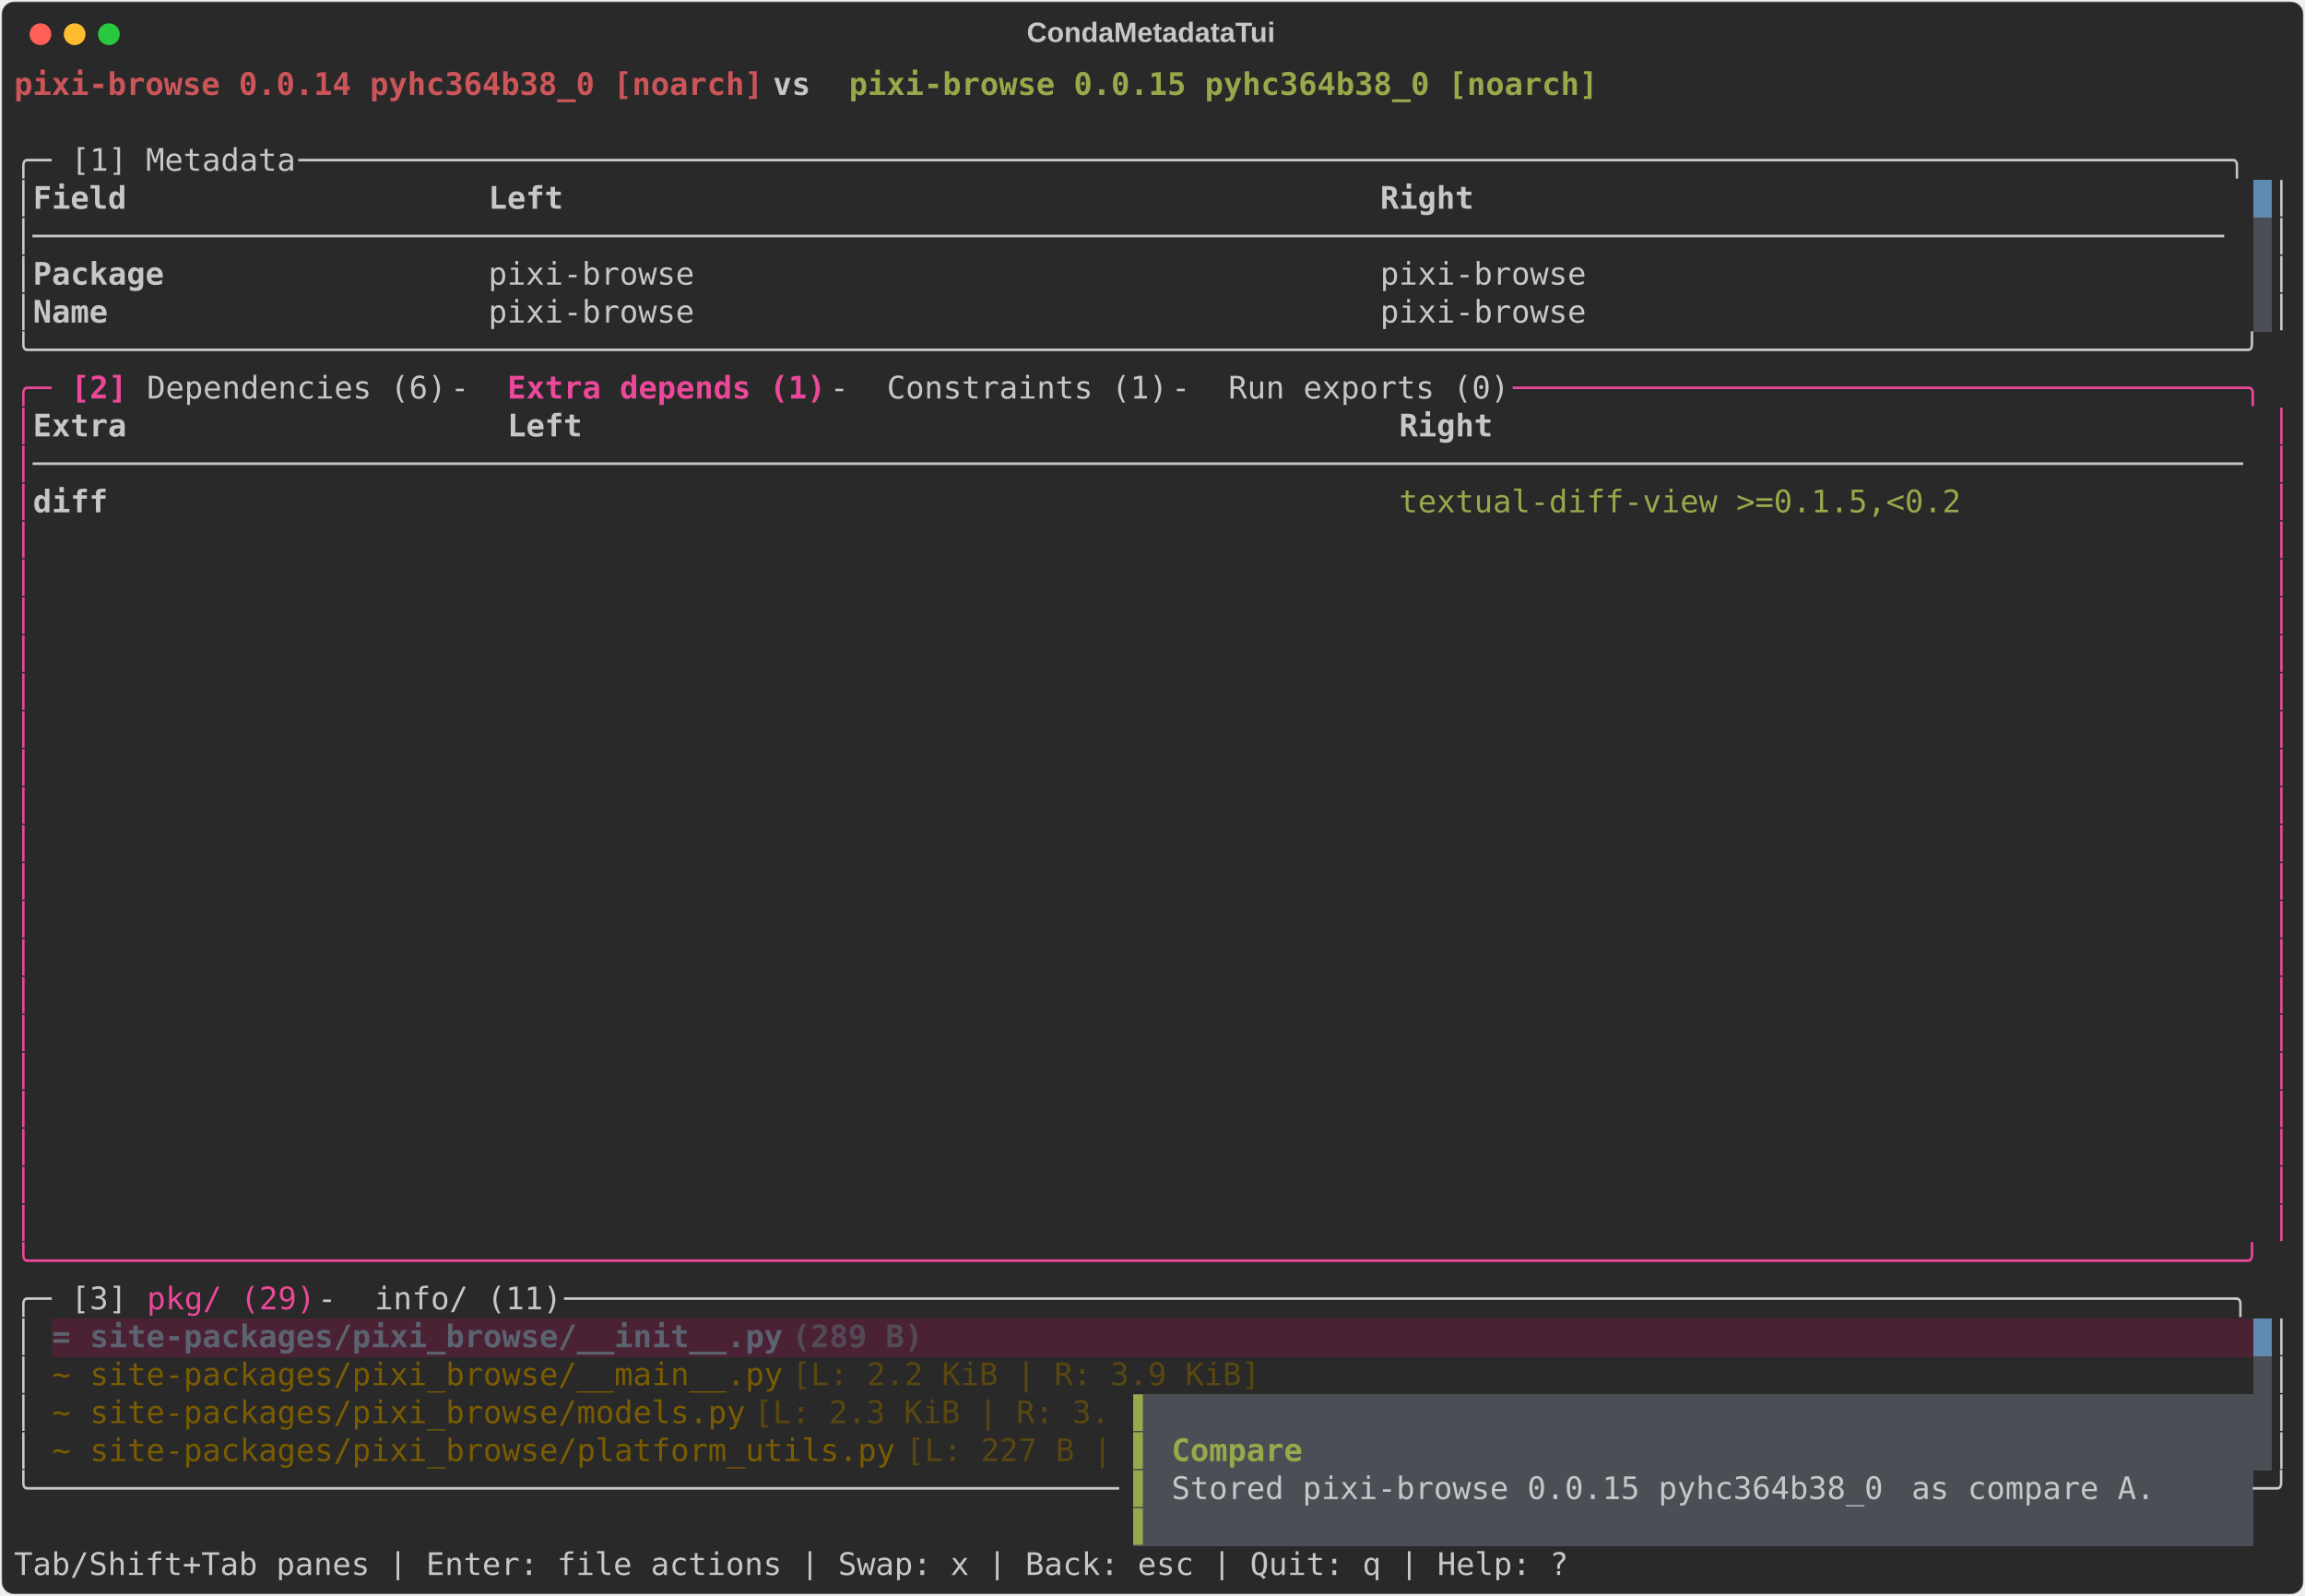
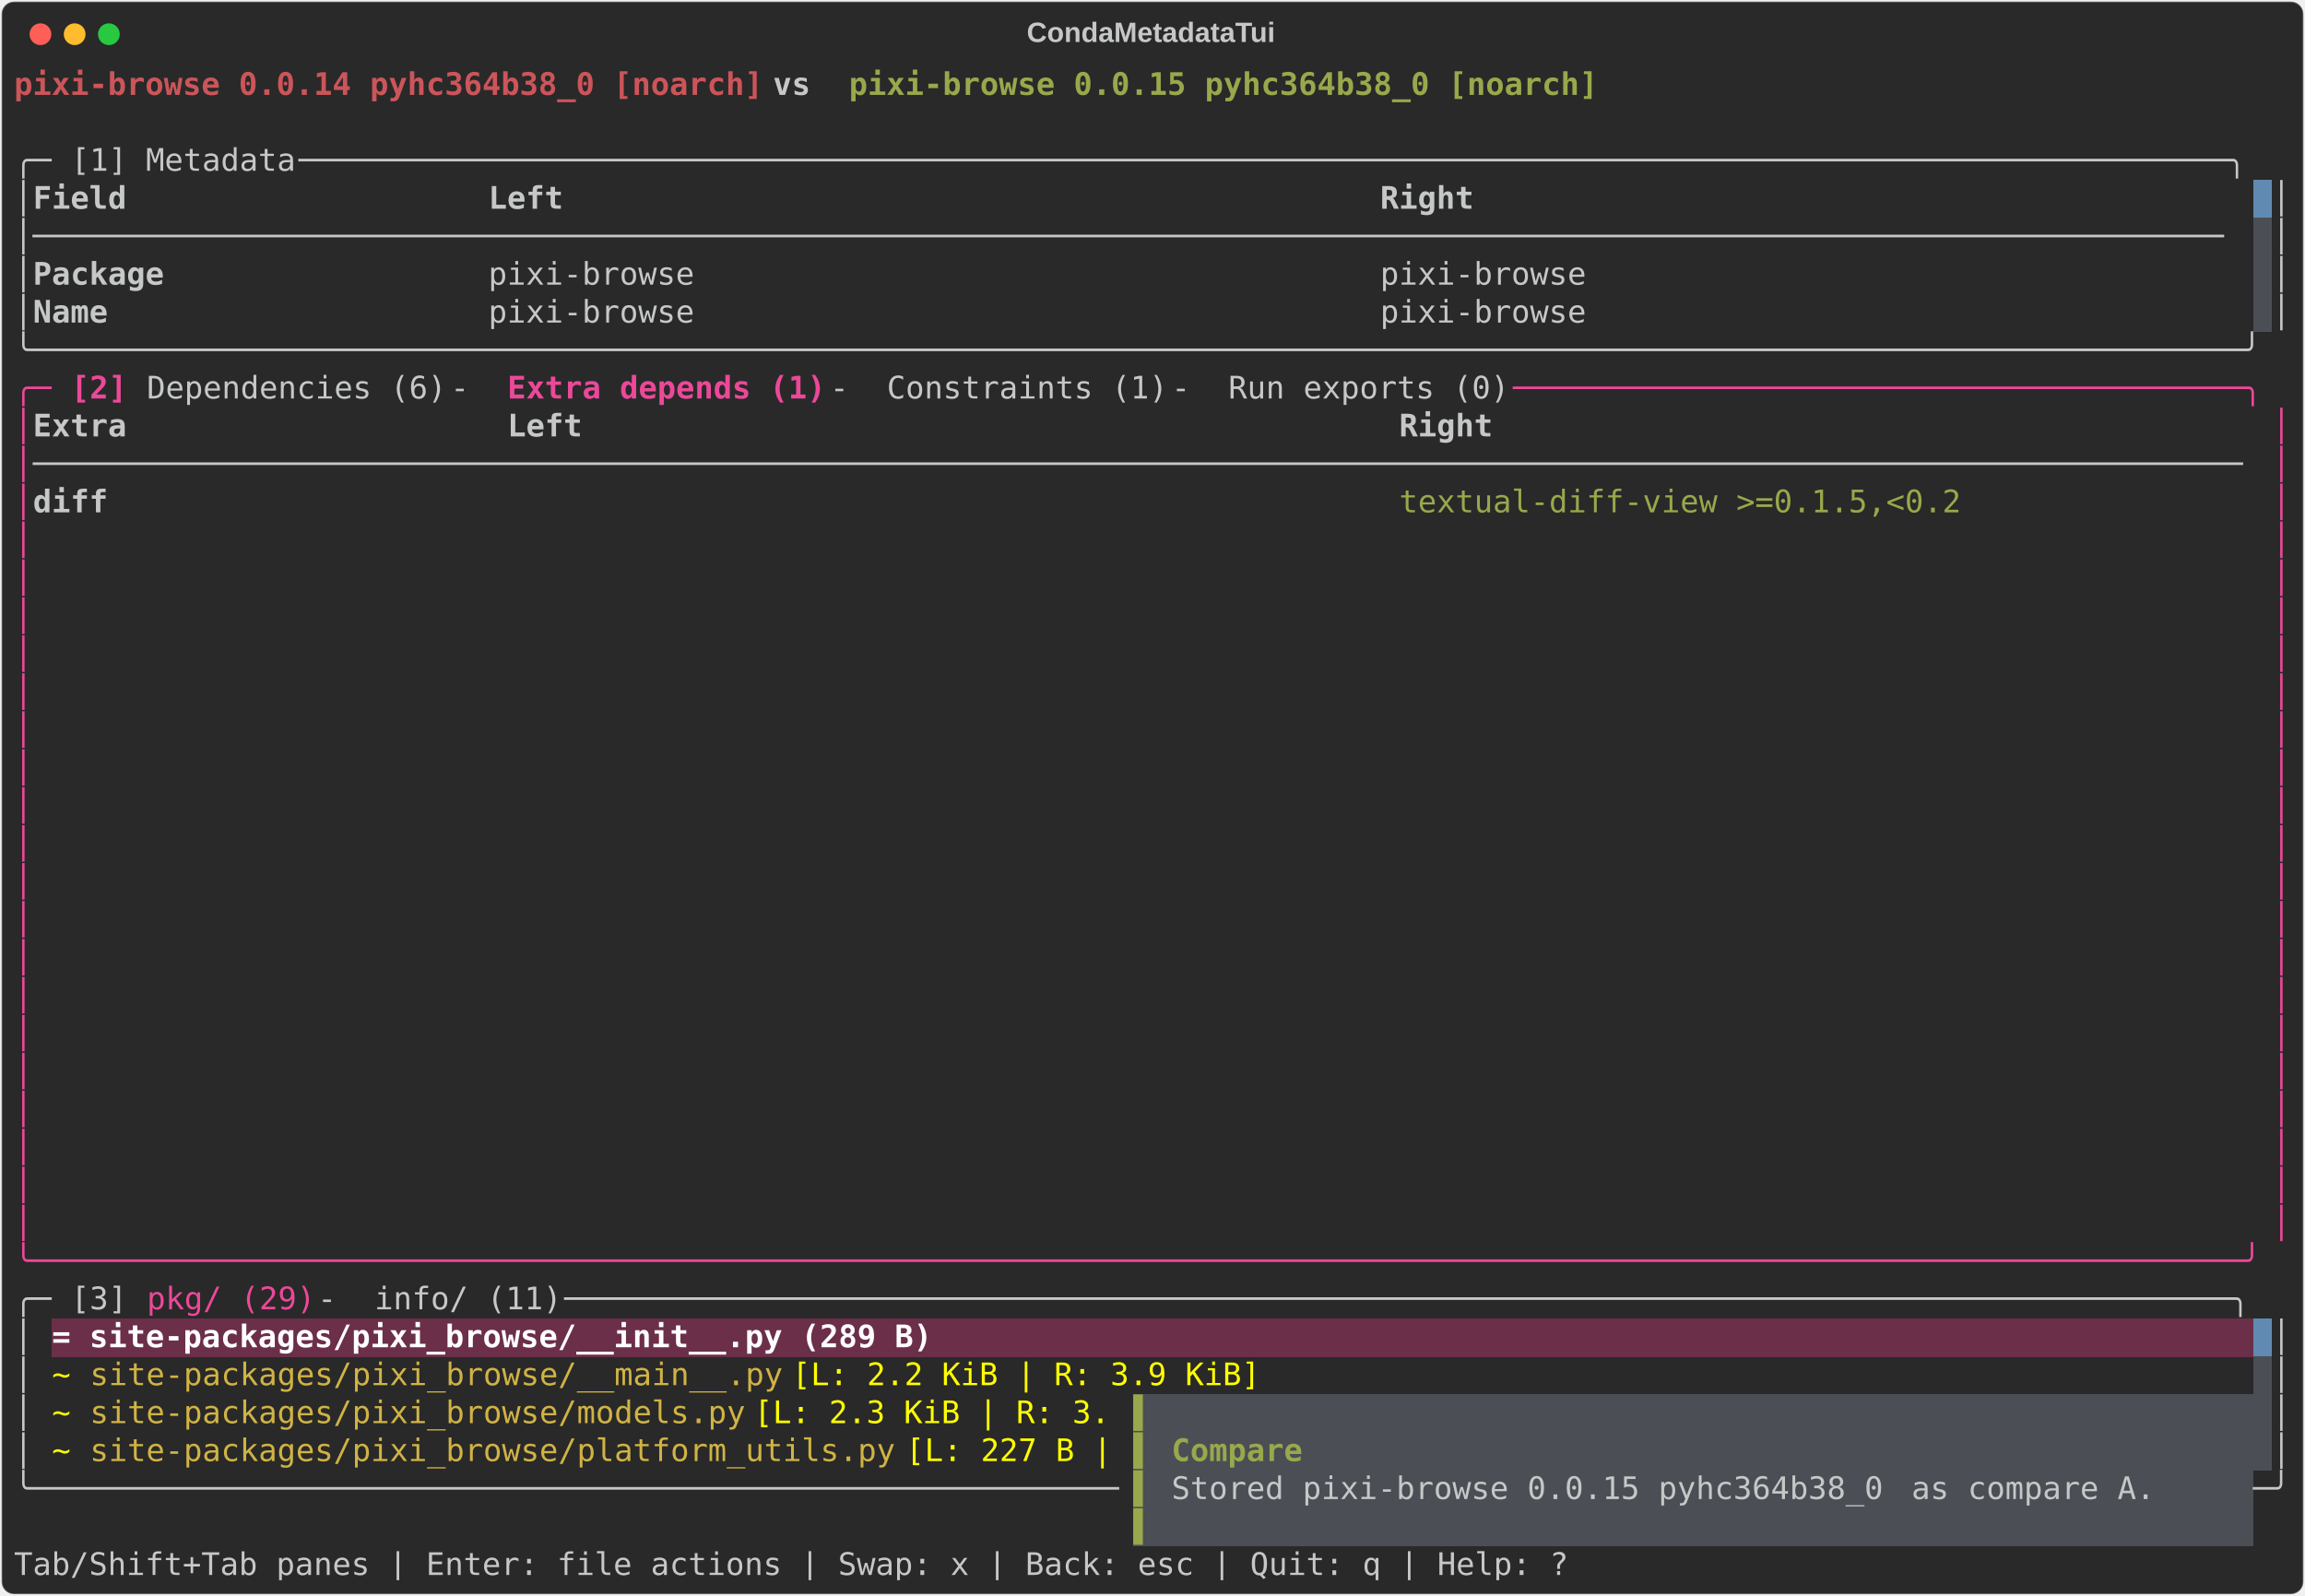
<svg xmlns="http://www.w3.org/2000/svg" class="rich-terminal" viewBox="0 0 1482 1026.0">
  <style>

    @font-face {
        font-family: "Fira Code";
        src: local("FiraCode-Regular"),
                url("https://cdnjs.cloudflare.com/ajax/libs/firacode/6.2.0/woff2/FiraCode-Regular.woff2") format("woff2"),
                url("https://cdnjs.cloudflare.com/ajax/libs/firacode/6.2.0/woff/FiraCode-Regular.woff") format("woff");
        font-style: normal;
        font-weight: 400;
    }
    @font-face {
        font-family: "Fira Code";
        src: local("FiraCode-Bold"),
                url("https://cdnjs.cloudflare.com/ajax/libs/firacode/6.2.0/woff2/FiraCode-Bold.woff2") format("woff2"),
                url("https://cdnjs.cloudflare.com/ajax/libs/firacode/6.2.0/woff/FiraCode-Bold.woff") format("woff");
        font-style: bold;
        font-weight: 700;
    }

    .terminal-matrix {
        font-family: Fira Code, monospace;
        font-size: 20px;
        line-height: 24.4px;
        font-variant-east-asian: full-width;
    }

    .terminal-title {
        font-size: 18px;
        font-weight: bold;
        font-family: arial;
    }

    .terminal-r1 { fill: #cc555a;font-weight: bold }
.terminal-r2 { fill: #c5c8c6;font-weight: bold }
.terminal-r3 { fill: #98a84b;font-weight: bold }
.terminal-r4 { fill: #c5c8c6 }
.terminal-r5 { fill: #292929 }
.terminal-r6 { fill: #ec4899 }
.terminal-r7 { fill: #ec4899;font-weight: bold }
.terminal-r8 { fill: #cc555a }
.terminal-r9 { fill: #98a84b }
- .terminal-r10 { fill: #5c6370;font-weight: bold }
- .terminal-r11 { fill: #544957;font-weight: bold }
- .terminal-r12 { fill: #f9a8d4;font-weight: bold }
- .terminal-r13 { fill: #7a5c00 }
- .terminal-r14 { fill: #594710 }
+ .terminal-r10 { fill: #ffffff;font-weight: bold }
+ .terminal-r11 { fill: #ffff00 }
+ .terminal-r12 { fill: #d0b344 }
    </style>
  <defs>
    <clipPath id="terminal-clip-terminal">
      <rect x="0" y="0" width="1463.0" height="975.0" />
    </clipPath>
    <clipPath id="terminal-line-0">
      <rect x="0" y="1.5" width="1464" height="24.65" />
    </clipPath>
    <clipPath id="terminal-line-1">
      <rect x="0" y="25.9" width="1464" height="24.65" />
    </clipPath>
    <clipPath id="terminal-line-2">
      <rect x="0" y="50.3" width="1464" height="24.65" />
    </clipPath>
    <clipPath id="terminal-line-3">
      <rect x="0" y="74.7" width="1464" height="24.65" />
    </clipPath>
    <clipPath id="terminal-line-4">
      <rect x="0" y="99.1" width="1464" height="24.65" />
    </clipPath>
    <clipPath id="terminal-line-5">
      <rect x="0" y="123.5" width="1464" height="24.65" />
    </clipPath>
    <clipPath id="terminal-line-6">
      <rect x="0" y="147.9" width="1464" height="24.65" />
    </clipPath>
    <clipPath id="terminal-line-7">
      <rect x="0" y="172.3" width="1464" height="24.65" />
    </clipPath>
    <clipPath id="terminal-line-8">
      <rect x="0" y="196.7" width="1464" height="24.65" />
    </clipPath>
    <clipPath id="terminal-line-9">
      <rect x="0" y="221.1" width="1464" height="24.65" />
    </clipPath>
    <clipPath id="terminal-line-10">
      <rect x="0" y="245.5" width="1464" height="24.65" />
    </clipPath>
    <clipPath id="terminal-line-11">
      <rect x="0" y="269.9" width="1464" height="24.65" />
    </clipPath>
    <clipPath id="terminal-line-12">
      <rect x="0" y="294.3" width="1464" height="24.65" />
    </clipPath>
    <clipPath id="terminal-line-13">
      <rect x="0" y="318.7" width="1464" height="24.65" />
    </clipPath>
    <clipPath id="terminal-line-14">
      <rect x="0" y="343.1" width="1464" height="24.65" />
    </clipPath>
    <clipPath id="terminal-line-15">
      <rect x="0" y="367.5" width="1464" height="24.65" />
    </clipPath>
    <clipPath id="terminal-line-16">
      <rect x="0" y="391.9" width="1464" height="24.65" />
    </clipPath>
    <clipPath id="terminal-line-17">
      <rect x="0" y="416.3" width="1464" height="24.65" />
    </clipPath>
    <clipPath id="terminal-line-18">
      <rect x="0" y="440.7" width="1464" height="24.65" />
    </clipPath>
    <clipPath id="terminal-line-19">
      <rect x="0" y="465.1" width="1464" height="24.65" />
    </clipPath>
    <clipPath id="terminal-line-20">
      <rect x="0" y="489.5" width="1464" height="24.65" />
    </clipPath>
    <clipPath id="terminal-line-21">
      <rect x="0" y="513.9" width="1464" height="24.65" />
    </clipPath>
    <clipPath id="terminal-line-22">
      <rect x="0" y="538.3" width="1464" height="24.65" />
    </clipPath>
    <clipPath id="terminal-line-23">
      <rect x="0" y="562.7" width="1464" height="24.65" />
    </clipPath>
    <clipPath id="terminal-line-24">
      <rect x="0" y="587.1" width="1464" height="24.65" />
    </clipPath>
    <clipPath id="terminal-line-25">
      <rect x="0" y="611.5" width="1464" height="24.65" />
    </clipPath>
    <clipPath id="terminal-line-26">
      <rect x="0" y="635.9" width="1464" height="24.65" />
    </clipPath>
    <clipPath id="terminal-line-27">
      <rect x="0" y="660.3" width="1464" height="24.65" />
    </clipPath>
    <clipPath id="terminal-line-28">
      <rect x="0" y="684.7" width="1464" height="24.65" />
    </clipPath>
    <clipPath id="terminal-line-29">
      <rect x="0" y="709.1" width="1464" height="24.65" />
    </clipPath>
    <clipPath id="terminal-line-30">
      <rect x="0" y="733.5" width="1464" height="24.65" />
    </clipPath>
    <clipPath id="terminal-line-31">
      <rect x="0" y="757.9" width="1464" height="24.65" />
    </clipPath>
    <clipPath id="terminal-line-32">
      <rect x="0" y="782.3" width="1464" height="24.65" />
    </clipPath>
    <clipPath id="terminal-line-33">
      <rect x="0" y="806.7" width="1464" height="24.65" />
    </clipPath>
    <clipPath id="terminal-line-34">
      <rect x="0" y="831.1" width="1464" height="24.65" />
    </clipPath>
    <clipPath id="terminal-line-35">
      <rect x="0" y="855.5" width="1464" height="24.65" />
    </clipPath>
    <clipPath id="terminal-line-36">
      <rect x="0" y="879.9" width="1464" height="24.65" />
    </clipPath>
    <clipPath id="terminal-line-37">
      <rect x="0" y="904.3" width="1464" height="24.65" />
    </clipPath>
    <clipPath id="terminal-line-38">
      <rect x="0" y="928.7" width="1464" height="24.65" />
    </clipPath>
  </defs>
  <rect fill="#292929" stroke="rgba(255,255,255,0.35)" stroke-width="1" x="1" y="1" width="1480" height="1024" rx="8" />
  <text class="terminal-title" fill="#c5c8c6" text-anchor="middle" x="740" y="27">CondaMetadataTui</text>
  <g transform="translate(26,22)">
    <circle cx="0" cy="0" r="7" fill="#ff5f57" />
    <circle cx="22" cy="0" r="7" fill="#febc2e" />
    <circle cx="44" cy="0" r="7" fill="#28c840" />
  </g>
  <g transform="translate(9, 41)" clip-path="url(#terminal-clip-terminal)">
    <rect fill="#608ab1" x="1439.6" y="74.7" width="12.2" height="24.65" shape-rendering="crispEdges" />
    <rect fill="#4b4e55" x="1439.6" y="99.1" width="12.2" height="24.65" shape-rendering="crispEdges" />
    <rect fill="#4b4e55" x="1439.6" y="123.5" width="12.2" height="24.65" shape-rendering="crispEdges" />
    <rect fill="#4b4e55" x="1439.6" y="147.9" width="12.2" height="24.65" shape-rendering="crispEdges" />
-     <rect fill="#4a2233" x="24.4" y="806.7" width="24.4" height="24.65" shape-rendering="crispEdges" />
-     <rect fill="#4a2233" x="48.8" y="806.7" width="451.4" height="24.65" shape-rendering="crispEdges" />
-     <rect fill="#4a2233" x="500.2" y="806.7" width="97.6" height="24.65" shape-rendering="crispEdges" />
-     <rect fill="#4a2233" x="597.8" y="806.7" width="841.8" height="24.65" shape-rendering="crispEdges" />
+     <rect fill="#6b2f4a" x="24.4" y="806.7" width="573.4" height="24.65" shape-rendering="crispEdges" />
+     <rect fill="#6b2f4a" x="597.8" y="806.7" width="841.8" height="24.65" shape-rendering="crispEdges" />
    <rect fill="#608ab1" x="1439.6" y="806.7" width="12.2" height="24.65" shape-rendering="crispEdges" />
    <rect fill="#4b4e55" x="1439.6" y="831.1" width="12.2" height="24.65" shape-rendering="crispEdges" />
    <rect fill="#4b4e55" x="719.8" y="855.5" width="12.2" height="24.65" shape-rendering="crispEdges" />
    <rect fill="#4b4e55" x="732" y="855.5" width="707.6" height="24.65" shape-rendering="crispEdges" />
    <rect fill="#4b4e55" x="1439.6" y="855.5" width="12.2" height="24.65" shape-rendering="crispEdges" />
    <rect fill="#4b4e55" x="719.8" y="879.9" width="12.2" height="24.65" shape-rendering="crispEdges" />
    <rect fill="#4b4e55" x="732" y="879.9" width="12.2" height="24.65" shape-rendering="crispEdges" />
    <rect fill="#4b4e55" x="744.2" y="879.9" width="85.4" height="24.65" shape-rendering="crispEdges" />
    <rect fill="#4b4e55" x="829.6" y="879.9" width="610" height="24.65" shape-rendering="crispEdges" />
    <rect fill="#4b4e55" x="1439.6" y="879.9" width="12.2" height="24.65" shape-rendering="crispEdges" />
    <rect fill="#4b4e55" x="719.8" y="904.3" width="12.2" height="24.65" shape-rendering="crispEdges" />
    <rect fill="#4b4e55" x="732" y="904.3" width="12.2" height="24.65" shape-rendering="crispEdges" />
    <rect fill="#4b4e55" x="744.2" y="904.3" width="475.8" height="24.65" shape-rendering="crispEdges" />
    <rect fill="#4b4e55" x="1220" y="904.3" width="170.8" height="24.65" shape-rendering="crispEdges" />
    <rect fill="#4b4e55" x="1390.8" y="904.3" width="48.8" height="24.65" shape-rendering="crispEdges" />
    <rect fill="#4b4e55" x="719.8" y="928.7" width="12.2" height="24.65" shape-rendering="crispEdges" />
    <rect fill="#4b4e55" x="732" y="928.7" width="707.6" height="24.65" shape-rendering="crispEdges" />
    <g class="terminal-matrix">
      <text class="terminal-r1" x="0" y="20" textLength="488" clip-path="url(#terminal-line-0)">pixi-browse 0.0.14 pyhc364b38_0 [noarch]</text>
      <text class="terminal-r2" x="488" y="20" textLength="48.8" clip-path="url(#terminal-line-0)"> vs </text>
      <text class="terminal-r3" x="536.8" y="20" textLength="488" clip-path="url(#terminal-line-0)">pixi-browse 0.0.15 pyhc364b38_0 [noarch]</text>
      <text class="terminal-r4" x="1464" y="20" textLength="12.2" clip-path="url(#terminal-line-0)">
</text>
      <text class="terminal-r4" x="1464" y="44.4" textLength="12.2" clip-path="url(#terminal-line-1)">
</text>
      <text class="terminal-r4" x="0" y="68.8" textLength="36.6" clip-path="url(#terminal-line-2)">╭─ </text>
      <text class="terminal-r4" x="36.6" y="68.8" textLength="146.4" clip-path="url(#terminal-line-2)">[1] Metadata</text>
      <text class="terminal-r4" x="183" y="68.8" textLength="1281" clip-path="url(#terminal-line-2)"> ───────────────────────────────────────────────────────────────────────────────────────────────────────╮</text>
      <text class="terminal-r4" x="1464" y="68.8" textLength="12.2" clip-path="url(#terminal-line-2)">
</text>
      <text class="terminal-r4" x="0" y="93.2" textLength="12.2" clip-path="url(#terminal-line-3)">│</text>
      <text class="terminal-r2" x="12.2" y="93.2" textLength="280.6" clip-path="url(#terminal-line-3)">Field                  </text>
      <text class="terminal-r2" x="305" y="93.2" textLength="561.2" clip-path="url(#terminal-line-3)">Left                                          </text>
      <text class="terminal-r2" x="878.4" y="93.2" textLength="561.2" clip-path="url(#terminal-line-3)">Right                                         </text>
      <text class="terminal-r4" x="1451.8" y="93.2" textLength="12.2" clip-path="url(#terminal-line-3)">│</text>
      <text class="terminal-r4" x="1464" y="93.2" textLength="12.2" clip-path="url(#terminal-line-3)">
</text>
      <text class="terminal-r4" x="0" y="117.6" textLength="1439.6" clip-path="url(#terminal-line-4)">│─────────────────────────────────────────────────────────────────────────────────────────────────────────────────────</text>
      <text class="terminal-r4" x="1451.8" y="117.6" textLength="12.2" clip-path="url(#terminal-line-4)">│</text>
      <text class="terminal-r4" x="1464" y="117.6" textLength="12.2" clip-path="url(#terminal-line-4)">
</text>
      <text class="terminal-r4" x="0" y="142" textLength="12.2" clip-path="url(#terminal-line-5)">│</text>
      <text class="terminal-r2" x="12.2" y="142" textLength="280.6" clip-path="url(#terminal-line-5)">Package                </text>
      <text class="terminal-r4" x="305" y="142" textLength="549" clip-path="url(#terminal-line-5)">pixi-browse                                  </text>
      <text class="terminal-r4" x="878.4" y="142" textLength="561.2" clip-path="url(#terminal-line-5)">pixi-browse                                   </text>
      <text class="terminal-r4" x="1451.8" y="142" textLength="12.2" clip-path="url(#terminal-line-5)">│</text>
      <text class="terminal-r4" x="1464" y="142" textLength="12.2" clip-path="url(#terminal-line-5)">
</text>
      <text class="terminal-r4" x="0" y="166.4" textLength="12.2" clip-path="url(#terminal-line-6)">│</text>
      <text class="terminal-r2" x="12.2" y="166.4" textLength="280.6" clip-path="url(#terminal-line-6)">Name                   </text>
      <text class="terminal-r4" x="305" y="166.4" textLength="549" clip-path="url(#terminal-line-6)">pixi-browse                                  </text>
      <text class="terminal-r4" x="878.4" y="166.4" textLength="561.2" clip-path="url(#terminal-line-6)">pixi-browse                                   </text>
      <text class="terminal-r4" x="1451.8" y="166.4" textLength="12.2" clip-path="url(#terminal-line-6)">│</text>
      <text class="terminal-r4" x="1464" y="166.4" textLength="12.2" clip-path="url(#terminal-line-6)">
</text>
      <text class="terminal-r4" x="0" y="190.8" textLength="1464" clip-path="url(#terminal-line-7)">╰──────────────────────────────────────────────────────────────────────────────────────────────────────────────────────╯</text>
      <text class="terminal-r4" x="1464" y="190.8" textLength="12.2" clip-path="url(#terminal-line-7)">
</text>
      <text class="terminal-r6" x="0" y="215.2" textLength="36.6" clip-path="url(#terminal-line-8)">╭─ </text>
      <text class="terminal-r7" x="36.6" y="215.2" textLength="48.8" clip-path="url(#terminal-line-8)">[2] </text>
      <text class="terminal-r4" x="85.4" y="215.2" textLength="195.2" clip-path="url(#terminal-line-8)">Dependencies (6)</text>
      <text class="terminal-r4" x="280.6" y="215.2" textLength="36.6" clip-path="url(#terminal-line-8)"> - </text>
      <text class="terminal-r7" x="317.2" y="215.2" textLength="207.4" clip-path="url(#terminal-line-8)">Extra depends (1)</text>
      <text class="terminal-r4" x="524.6" y="215.2" textLength="36.6" clip-path="url(#terminal-line-8)"> - </text>
      <text class="terminal-r4" x="561.2" y="215.2" textLength="183" clip-path="url(#terminal-line-8)">Constraints (1)</text>
      <text class="terminal-r4" x="744.2" y="215.2" textLength="36.6" clip-path="url(#terminal-line-8)"> - </text>
      <text class="terminal-r4" x="780.8" y="215.2" textLength="183" clip-path="url(#terminal-line-8)">Run exports (0)</text>
      <text class="terminal-r6" x="963.8" y="215.2" textLength="500.2" clip-path="url(#terminal-line-8)"> ───────────────────────────────────────╮</text>
      <text class="terminal-r4" x="1464" y="215.2" textLength="12.2" clip-path="url(#terminal-line-8)">
</text>
      <text class="terminal-r6" x="0" y="239.6" textLength="12.2" clip-path="url(#terminal-line-9)">│</text>
      <text class="terminal-r2" x="12.2" y="239.6" textLength="292.8" clip-path="url(#terminal-line-9)">Extra                   </text>
      <text class="terminal-r2" x="317.2" y="239.6" textLength="561.2" clip-path="url(#terminal-line-9)">Left                                          </text>
      <text class="terminal-r2" x="890.6" y="239.6" textLength="561.2" clip-path="url(#terminal-line-9)">Right                                         </text>
      <text class="terminal-r6" x="1451.8" y="239.6" textLength="12.2" clip-path="url(#terminal-line-9)">│</text>
      <text class="terminal-r4" x="1464" y="239.6" textLength="12.2" clip-path="url(#terminal-line-9)">
</text>
      <text class="terminal-r6" x="0" y="264" textLength="12.2" clip-path="url(#terminal-line-10)">│</text>
      <text class="terminal-r4" x="12.2" y="264" textLength="1439.6" clip-path="url(#terminal-line-10)">──────────────────────────────────────────────────────────────────────────────────────────────────────────────────────</text>
      <text class="terminal-r6" x="1451.8" y="264" textLength="12.2" clip-path="url(#terminal-line-10)">│</text>
      <text class="terminal-r4" x="1464" y="264" textLength="12.2" clip-path="url(#terminal-line-10)">
</text>
      <text class="terminal-r6" x="0" y="288.4" textLength="12.2" clip-path="url(#terminal-line-11)">│</text>
      <text class="terminal-r2" x="12.2" y="288.4" textLength="292.8" clip-path="url(#terminal-line-11)">diff                    </text>
      <text class="terminal-r9" x="890.6" y="288.4" textLength="561.2" clip-path="url(#terminal-line-11)">textual-diff-view &gt;=0.1.5,&lt;0.2                </text>
      <text class="terminal-r6" x="1451.8" y="288.4" textLength="12.2" clip-path="url(#terminal-line-11)">│</text>
      <text class="terminal-r4" x="1464" y="288.4" textLength="12.2" clip-path="url(#terminal-line-11)">
</text>
      <text class="terminal-r6" x="0" y="312.8" textLength="12.2" clip-path="url(#terminal-line-12)">│</text>
      <text class="terminal-r6" x="1451.8" y="312.8" textLength="12.2" clip-path="url(#terminal-line-12)">│</text>
      <text class="terminal-r4" x="1464" y="312.8" textLength="12.2" clip-path="url(#terminal-line-12)">
</text>
      <text class="terminal-r6" x="0" y="337.2" textLength="12.2" clip-path="url(#terminal-line-13)">│</text>
      <text class="terminal-r6" x="1451.8" y="337.2" textLength="12.2" clip-path="url(#terminal-line-13)">│</text>
      <text class="terminal-r4" x="1464" y="337.2" textLength="12.2" clip-path="url(#terminal-line-13)">
</text>
      <text class="terminal-r6" x="0" y="361.6" textLength="12.2" clip-path="url(#terminal-line-14)">│</text>
      <text class="terminal-r6" x="1451.8" y="361.6" textLength="12.2" clip-path="url(#terminal-line-14)">│</text>
      <text class="terminal-r4" x="1464" y="361.6" textLength="12.2" clip-path="url(#terminal-line-14)">
</text>
      <text class="terminal-r6" x="0" y="386" textLength="12.2" clip-path="url(#terminal-line-15)">│</text>
      <text class="terminal-r6" x="1451.8" y="386" textLength="12.2" clip-path="url(#terminal-line-15)">│</text>
      <text class="terminal-r4" x="1464" y="386" textLength="12.2" clip-path="url(#terminal-line-15)">
</text>
      <text class="terminal-r6" x="0" y="410.4" textLength="12.2" clip-path="url(#terminal-line-16)">│</text>
      <text class="terminal-r6" x="1451.8" y="410.4" textLength="12.2" clip-path="url(#terminal-line-16)">│</text>
      <text class="terminal-r4" x="1464" y="410.4" textLength="12.2" clip-path="url(#terminal-line-16)">
</text>
      <text class="terminal-r6" x="0" y="434.8" textLength="12.2" clip-path="url(#terminal-line-17)">│</text>
      <text class="terminal-r6" x="1451.8" y="434.8" textLength="12.2" clip-path="url(#terminal-line-17)">│</text>
      <text class="terminal-r4" x="1464" y="434.8" textLength="12.2" clip-path="url(#terminal-line-17)">
</text>
      <text class="terminal-r6" x="0" y="459.2" textLength="12.2" clip-path="url(#terminal-line-18)">│</text>
      <text class="terminal-r6" x="1451.8" y="459.2" textLength="12.2" clip-path="url(#terminal-line-18)">│</text>
      <text class="terminal-r4" x="1464" y="459.2" textLength="12.2" clip-path="url(#terminal-line-18)">
</text>
      <text class="terminal-r6" x="0" y="483.6" textLength="12.2" clip-path="url(#terminal-line-19)">│</text>
      <text class="terminal-r6" x="1451.8" y="483.6" textLength="12.2" clip-path="url(#terminal-line-19)">│</text>
      <text class="terminal-r4" x="1464" y="483.6" textLength="12.2" clip-path="url(#terminal-line-19)">
</text>
      <text class="terminal-r6" x="0" y="508" textLength="12.2" clip-path="url(#terminal-line-20)">│</text>
      <text class="terminal-r6" x="1451.8" y="508" textLength="12.2" clip-path="url(#terminal-line-20)">│</text>
      <text class="terminal-r4" x="1464" y="508" textLength="12.2" clip-path="url(#terminal-line-20)">
</text>
      <text class="terminal-r6" x="0" y="532.4" textLength="12.2" clip-path="url(#terminal-line-21)">│</text>
      <text class="terminal-r6" x="1451.8" y="532.4" textLength="12.2" clip-path="url(#terminal-line-21)">│</text>
      <text class="terminal-r4" x="1464" y="532.4" textLength="12.2" clip-path="url(#terminal-line-21)">
</text>
      <text class="terminal-r6" x="0" y="556.8" textLength="12.2" clip-path="url(#terminal-line-22)">│</text>
      <text class="terminal-r6" x="1451.8" y="556.8" textLength="12.2" clip-path="url(#terminal-line-22)">│</text>
      <text class="terminal-r4" x="1464" y="556.8" textLength="12.2" clip-path="url(#terminal-line-22)">
</text>
      <text class="terminal-r6" x="0" y="581.2" textLength="12.2" clip-path="url(#terminal-line-23)">│</text>
      <text class="terminal-r6" x="1451.8" y="581.2" textLength="12.2" clip-path="url(#terminal-line-23)">│</text>
      <text class="terminal-r4" x="1464" y="581.2" textLength="12.2" clip-path="url(#terminal-line-23)">
</text>
      <text class="terminal-r6" x="0" y="605.6" textLength="12.2" clip-path="url(#terminal-line-24)">│</text>
      <text class="terminal-r6" x="1451.8" y="605.6" textLength="12.2" clip-path="url(#terminal-line-24)">│</text>
      <text class="terminal-r4" x="1464" y="605.6" textLength="12.2" clip-path="url(#terminal-line-24)">
</text>
      <text class="terminal-r6" x="0" y="630" textLength="12.2" clip-path="url(#terminal-line-25)">│</text>
      <text class="terminal-r6" x="1451.8" y="630" textLength="12.2" clip-path="url(#terminal-line-25)">│</text>
      <text class="terminal-r4" x="1464" y="630" textLength="12.2" clip-path="url(#terminal-line-25)">
</text>
      <text class="terminal-r6" x="0" y="654.4" textLength="12.2" clip-path="url(#terminal-line-26)">│</text>
      <text class="terminal-r6" x="1451.8" y="654.4" textLength="12.2" clip-path="url(#terminal-line-26)">│</text>
      <text class="terminal-r4" x="1464" y="654.4" textLength="12.2" clip-path="url(#terminal-line-26)">
</text>
      <text class="terminal-r6" x="0" y="678.8" textLength="12.2" clip-path="url(#terminal-line-27)">│</text>
      <text class="terminal-r6" x="1451.8" y="678.8" textLength="12.2" clip-path="url(#terminal-line-27)">│</text>
      <text class="terminal-r4" x="1464" y="678.8" textLength="12.2" clip-path="url(#terminal-line-27)">
</text>
      <text class="terminal-r6" x="0" y="703.2" textLength="12.2" clip-path="url(#terminal-line-28)">│</text>
      <text class="terminal-r6" x="1451.8" y="703.2" textLength="12.2" clip-path="url(#terminal-line-28)">│</text>
      <text class="terminal-r4" x="1464" y="703.2" textLength="12.2" clip-path="url(#terminal-line-28)">
</text>
      <text class="terminal-r6" x="0" y="727.6" textLength="12.2" clip-path="url(#terminal-line-29)">│</text>
      <text class="terminal-r6" x="1451.8" y="727.6" textLength="12.2" clip-path="url(#terminal-line-29)">│</text>
      <text class="terminal-r4" x="1464" y="727.6" textLength="12.2" clip-path="url(#terminal-line-29)">
</text>
      <text class="terminal-r6" x="0" y="752" textLength="12.2" clip-path="url(#terminal-line-30)">│</text>
      <text class="terminal-r6" x="1451.8" y="752" textLength="12.2" clip-path="url(#terminal-line-30)">│</text>
      <text class="terminal-r4" x="1464" y="752" textLength="12.2" clip-path="url(#terminal-line-30)">
</text>
      <text class="terminal-r6" x="0" y="776.4" textLength="1464" clip-path="url(#terminal-line-31)">╰──────────────────────────────────────────────────────────────────────────────────────────────────────────────────────╯</text>
      <text class="terminal-r4" x="1464" y="776.4" textLength="12.2" clip-path="url(#terminal-line-31)">
</text>
      <text class="terminal-r4" x="0" y="800.8" textLength="36.6" clip-path="url(#terminal-line-32)">╭─ </text>
      <text class="terminal-r4" x="36.6" y="800.8" textLength="48.8" clip-path="url(#terminal-line-32)">[3] </text>
      <text class="terminal-r6" x="85.4" y="800.8" textLength="109.8" clip-path="url(#terminal-line-32)">pkg/ (29)</text>
      <text class="terminal-r4" x="195.2" y="800.8" textLength="36.6" clip-path="url(#terminal-line-32)"> - </text>
      <text class="terminal-r4" x="231.8" y="800.8" textLength="122" clip-path="url(#terminal-line-32)">info/ (11)</text>
      <text class="terminal-r4" x="353.8" y="800.8" textLength="1110.2" clip-path="url(#terminal-line-32)"> ─────────────────────────────────────────────────────────────────────────────────────────╮</text>
      <text class="terminal-r4" x="1464" y="800.8" textLength="12.2" clip-path="url(#terminal-line-32)">
</text>
      <text class="terminal-r4" x="0" y="825.2" textLength="12.2" clip-path="url(#terminal-line-33)">│</text>
-       <text class="terminal-r10" x="24.4" y="825.2" textLength="24.4" clip-path="url(#terminal-line-33)">= </text>
-       <text class="terminal-r10" x="48.8" y="825.2" textLength="451.4" clip-path="url(#terminal-line-33)">site-packages/pixi_browse/__init__.py</text>
-       <text class="terminal-r11" x="500.2" y="825.2" textLength="97.6" clip-path="url(#terminal-line-33)"> (289 B)</text>
+       <text class="terminal-r10" x="24.4" y="825.2" textLength="573.4" clip-path="url(#terminal-line-33)">= site-packages/pixi_browse/__init__.py (289 B)</text>
      <text class="terminal-r4" x="1451.8" y="825.2" textLength="12.2" clip-path="url(#terminal-line-33)">│</text>
      <text class="terminal-r4" x="1464" y="825.2" textLength="12.2" clip-path="url(#terminal-line-33)">
</text>
      <text class="terminal-r4" x="0" y="849.6" textLength="12.2" clip-path="url(#terminal-line-34)">│</text>
-       <text class="terminal-r13" x="24.4" y="849.6" textLength="24.4" clip-path="url(#terminal-line-34)">~ </text>
-       <text class="terminal-r13" x="48.8" y="849.6" textLength="451.4" clip-path="url(#terminal-line-34)">site-packages/pixi_browse/__main__.py</text>
-       <text class="terminal-r14" x="500.2" y="849.6" textLength="317.2" clip-path="url(#terminal-line-34)"> [L: 2.2 KiB | R: 3.9 KiB]</text>
+       <text class="terminal-r11" x="24.4" y="849.6" textLength="24.4" clip-path="url(#terminal-line-34)">~ </text>
+       <text class="terminal-r12" x="48.8" y="849.6" textLength="451.4" clip-path="url(#terminal-line-34)">site-packages/pixi_browse/__main__.py</text>
+       <text class="terminal-r11" x="500.2" y="849.6" textLength="317.2" clip-path="url(#terminal-line-34)"> [L: 2.2 KiB | R: 3.9 KiB]</text>
      <text class="terminal-r4" x="1451.8" y="849.6" textLength="12.2" clip-path="url(#terminal-line-34)">│</text>
      <text class="terminal-r4" x="1464" y="849.6" textLength="12.2" clip-path="url(#terminal-line-34)">
</text>
      <text class="terminal-r4" x="0" y="874" textLength="12.2" clip-path="url(#terminal-line-35)">│</text>
-       <text class="terminal-r13" x="24.4" y="874" textLength="24.4" clip-path="url(#terminal-line-35)">~ </text>
-       <text class="terminal-r13" x="48.8" y="874" textLength="427" clip-path="url(#terminal-line-35)">site-packages/pixi_browse/models.py</text>
-       <text class="terminal-r14" x="475.8" y="874" textLength="244" clip-path="url(#terminal-line-35)"> [L: 2.3 KiB | R: 3.</text>
+       <text class="terminal-r11" x="24.4" y="874" textLength="24.4" clip-path="url(#terminal-line-35)">~ </text>
+       <text class="terminal-r12" x="48.8" y="874" textLength="427" clip-path="url(#terminal-line-35)">site-packages/pixi_browse/models.py</text>
+       <text class="terminal-r11" x="475.8" y="874" textLength="244" clip-path="url(#terminal-line-35)"> [L: 2.3 KiB | R: 3.</text>
      <text class="terminal-r9" x="719.8" y="874" textLength="12.2" clip-path="url(#terminal-line-35)">▌</text>
      <text class="terminal-r4" x="1451.8" y="874" textLength="12.2" clip-path="url(#terminal-line-35)">│</text>
      <text class="terminal-r4" x="1464" y="874" textLength="12.2" clip-path="url(#terminal-line-35)">
</text>
      <text class="terminal-r4" x="0" y="898.4" textLength="12.2" clip-path="url(#terminal-line-36)">│</text>
-       <text class="terminal-r13" x="24.4" y="898.4" textLength="24.4" clip-path="url(#terminal-line-36)">~ </text>
-       <text class="terminal-r13" x="48.8" y="898.4" textLength="524.6" clip-path="url(#terminal-line-36)">site-packages/pixi_browse/platform_utils.py</text>
-       <text class="terminal-r14" x="573.4" y="898.4" textLength="146.4" clip-path="url(#terminal-line-36)"> [L: 227 B |</text>
+       <text class="terminal-r11" x="24.4" y="898.4" textLength="24.4" clip-path="url(#terminal-line-36)">~ </text>
+       <text class="terminal-r12" x="48.8" y="898.4" textLength="524.6" clip-path="url(#terminal-line-36)">site-packages/pixi_browse/platform_utils.py</text>
+       <text class="terminal-r11" x="573.4" y="898.4" textLength="146.4" clip-path="url(#terminal-line-36)"> [L: 227 B |</text>
      <text class="terminal-r9" x="719.8" y="898.4" textLength="12.2" clip-path="url(#terminal-line-36)">▌</text>
      <text class="terminal-r3" x="744.2" y="898.4" textLength="85.4" clip-path="url(#terminal-line-36)">Compare</text>
      <text class="terminal-r4" x="1451.8" y="898.4" textLength="12.2" clip-path="url(#terminal-line-36)">│</text>
      <text class="terminal-r4" x="1464" y="898.4" textLength="12.2" clip-path="url(#terminal-line-36)">
</text>
      <text class="terminal-r4" x="0" y="922.8" textLength="719.8" clip-path="url(#terminal-line-37)">╰──────────────────────────────────────────────────────────</text>
      <text class="terminal-r9" x="719.8" y="922.8" textLength="12.2" clip-path="url(#terminal-line-37)">▌</text>
      <text class="terminal-r4" x="744.2" y="922.8" textLength="475.8" clip-path="url(#terminal-line-37)">Stored pixi-browse 0.0.15 pyhc364b38_0 </text>
      <text class="terminal-r4" x="1220" y="922.8" textLength="170.8" clip-path="url(#terminal-line-37)"> as compare A.</text>
      <text class="terminal-r4" x="1439.6" y="922.8" textLength="24.4" clip-path="url(#terminal-line-37)">─╯</text>
      <text class="terminal-r4" x="1464" y="922.8" textLength="12.2" clip-path="url(#terminal-line-37)">
</text>
      <text class="terminal-r9" x="719.8" y="947.2" textLength="12.2" clip-path="url(#terminal-line-38)">▌</text>
      <text class="terminal-r4" x="1464" y="947.2" textLength="12.2" clip-path="url(#terminal-line-38)">
</text>
      <text class="terminal-r4" x="0" y="971.6" textLength="1012.6" clip-path="url(#terminal-line-39)">Tab/Shift+Tab panes | Enter: file actions | Swap: x | Back: esc | Quit: q | Help: ?</text>
    </g>
  </g>
</svg>
